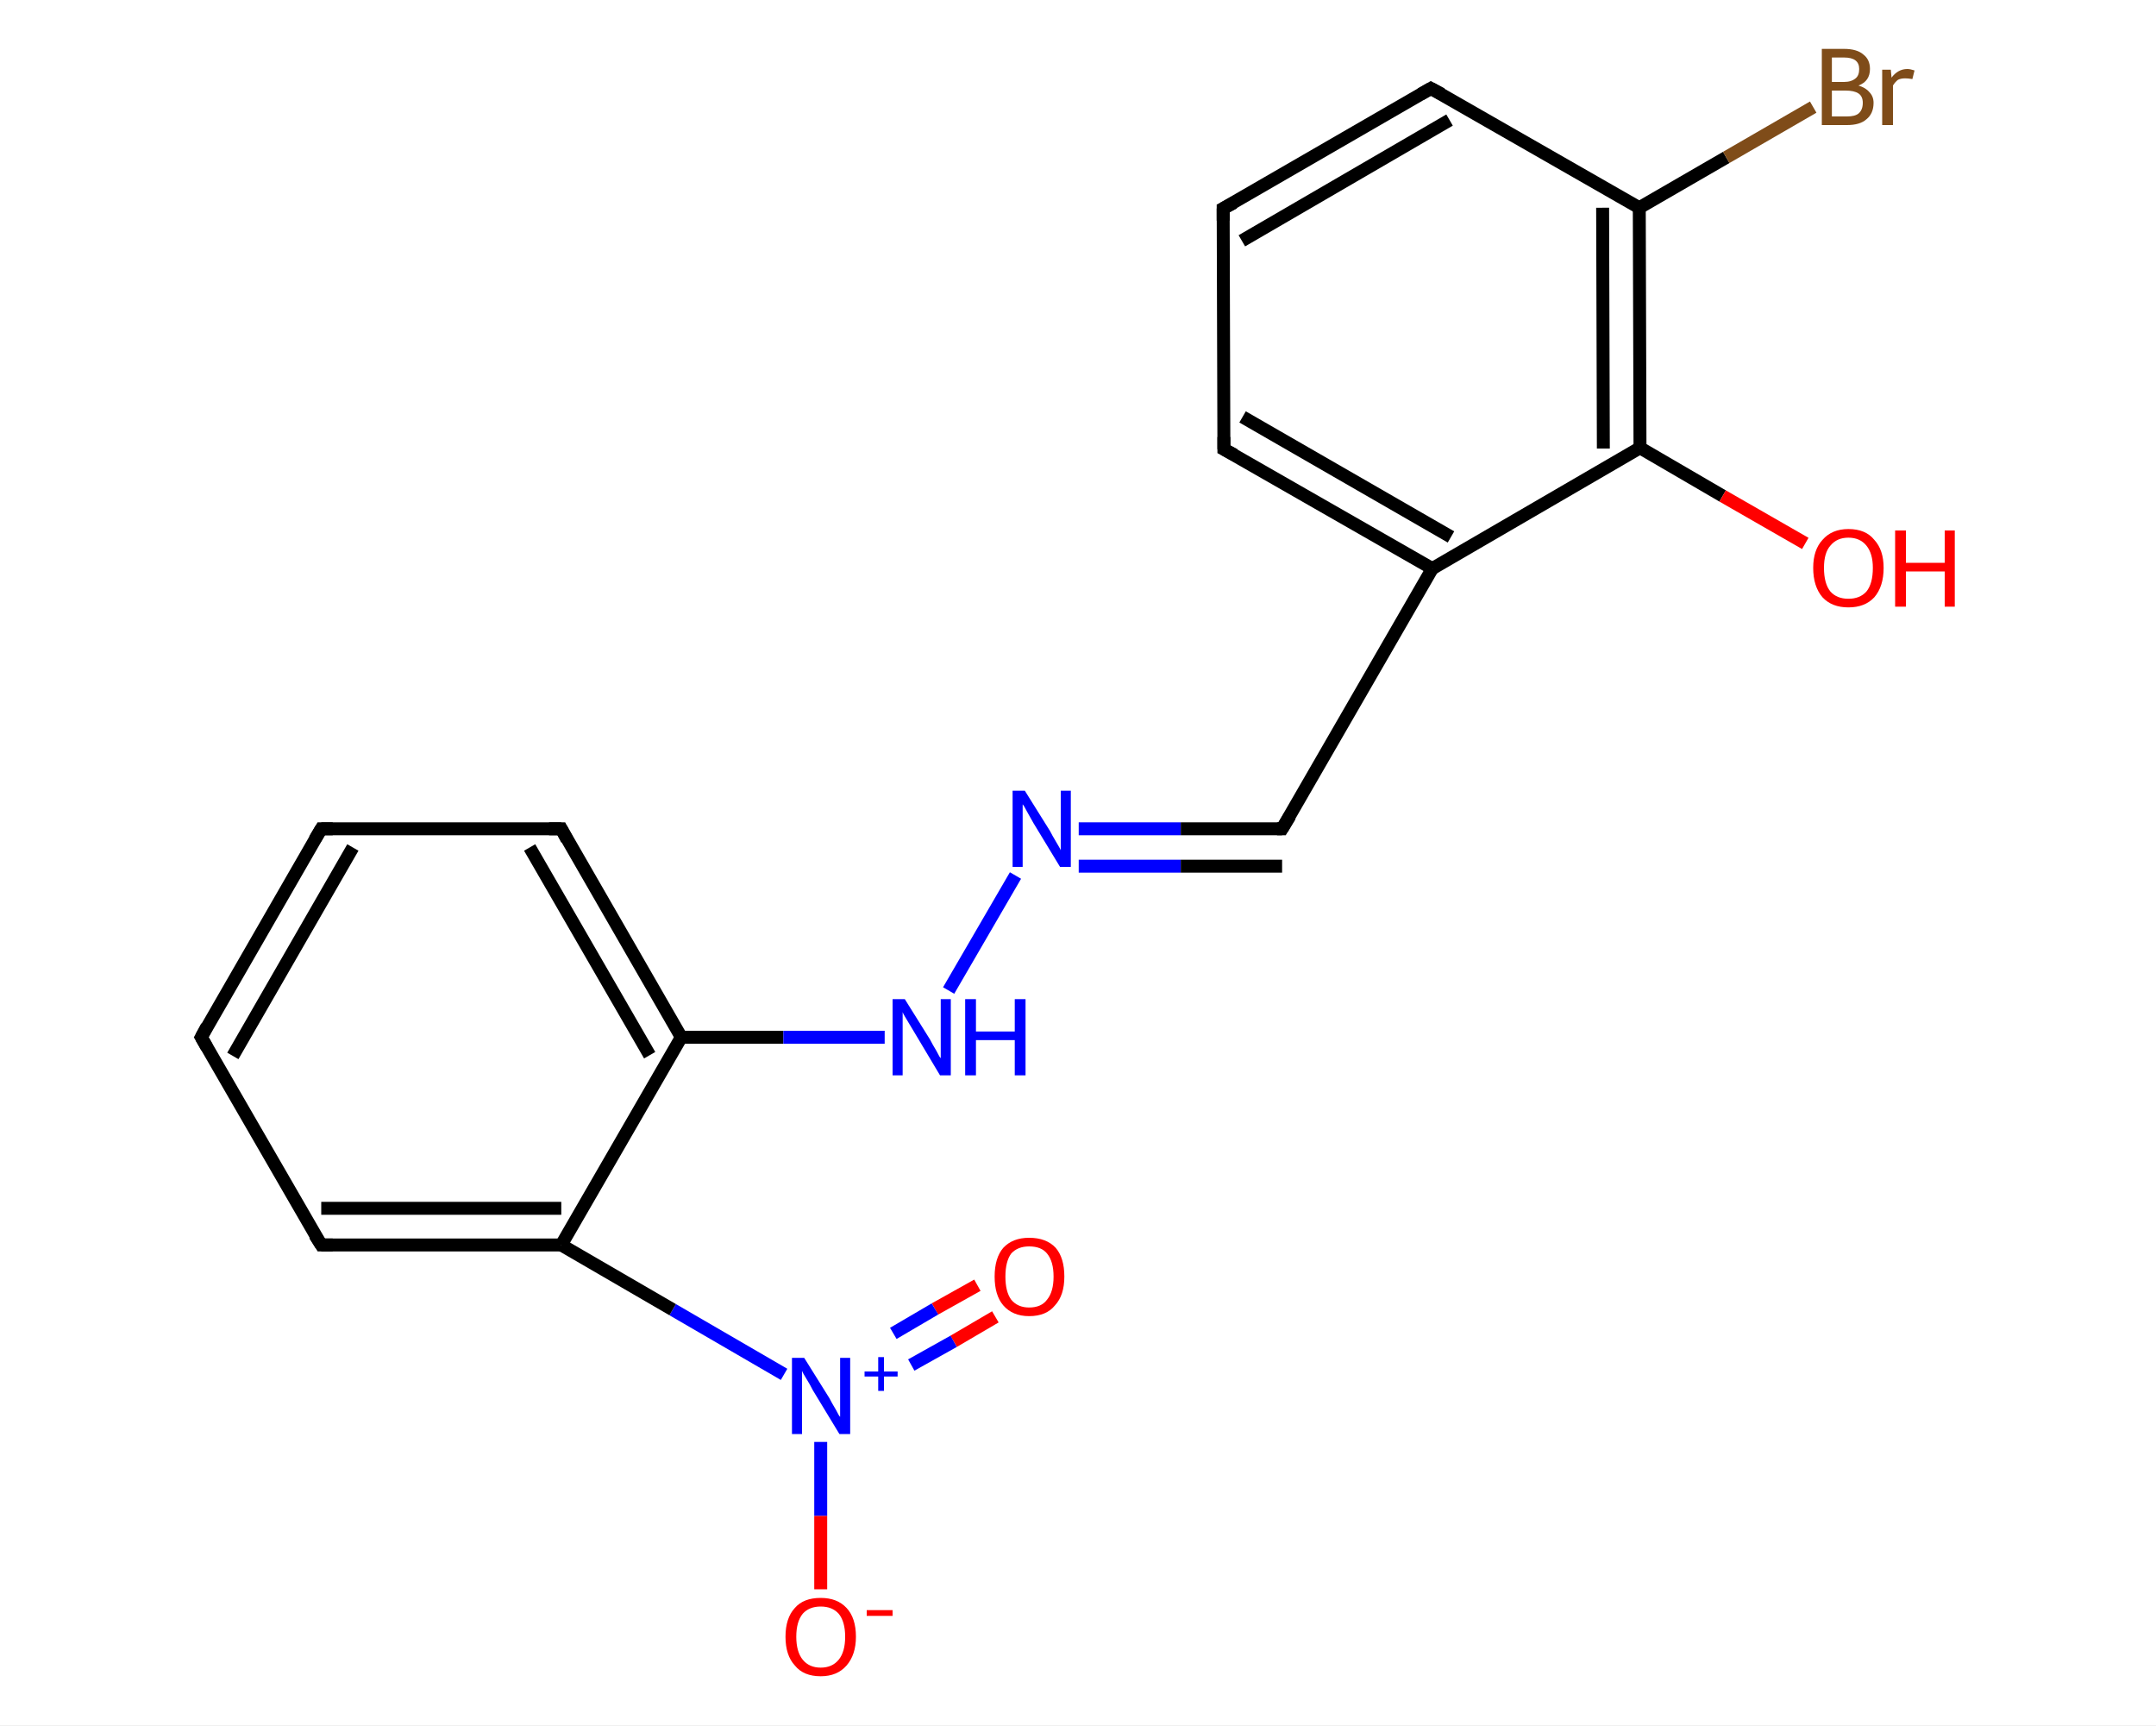
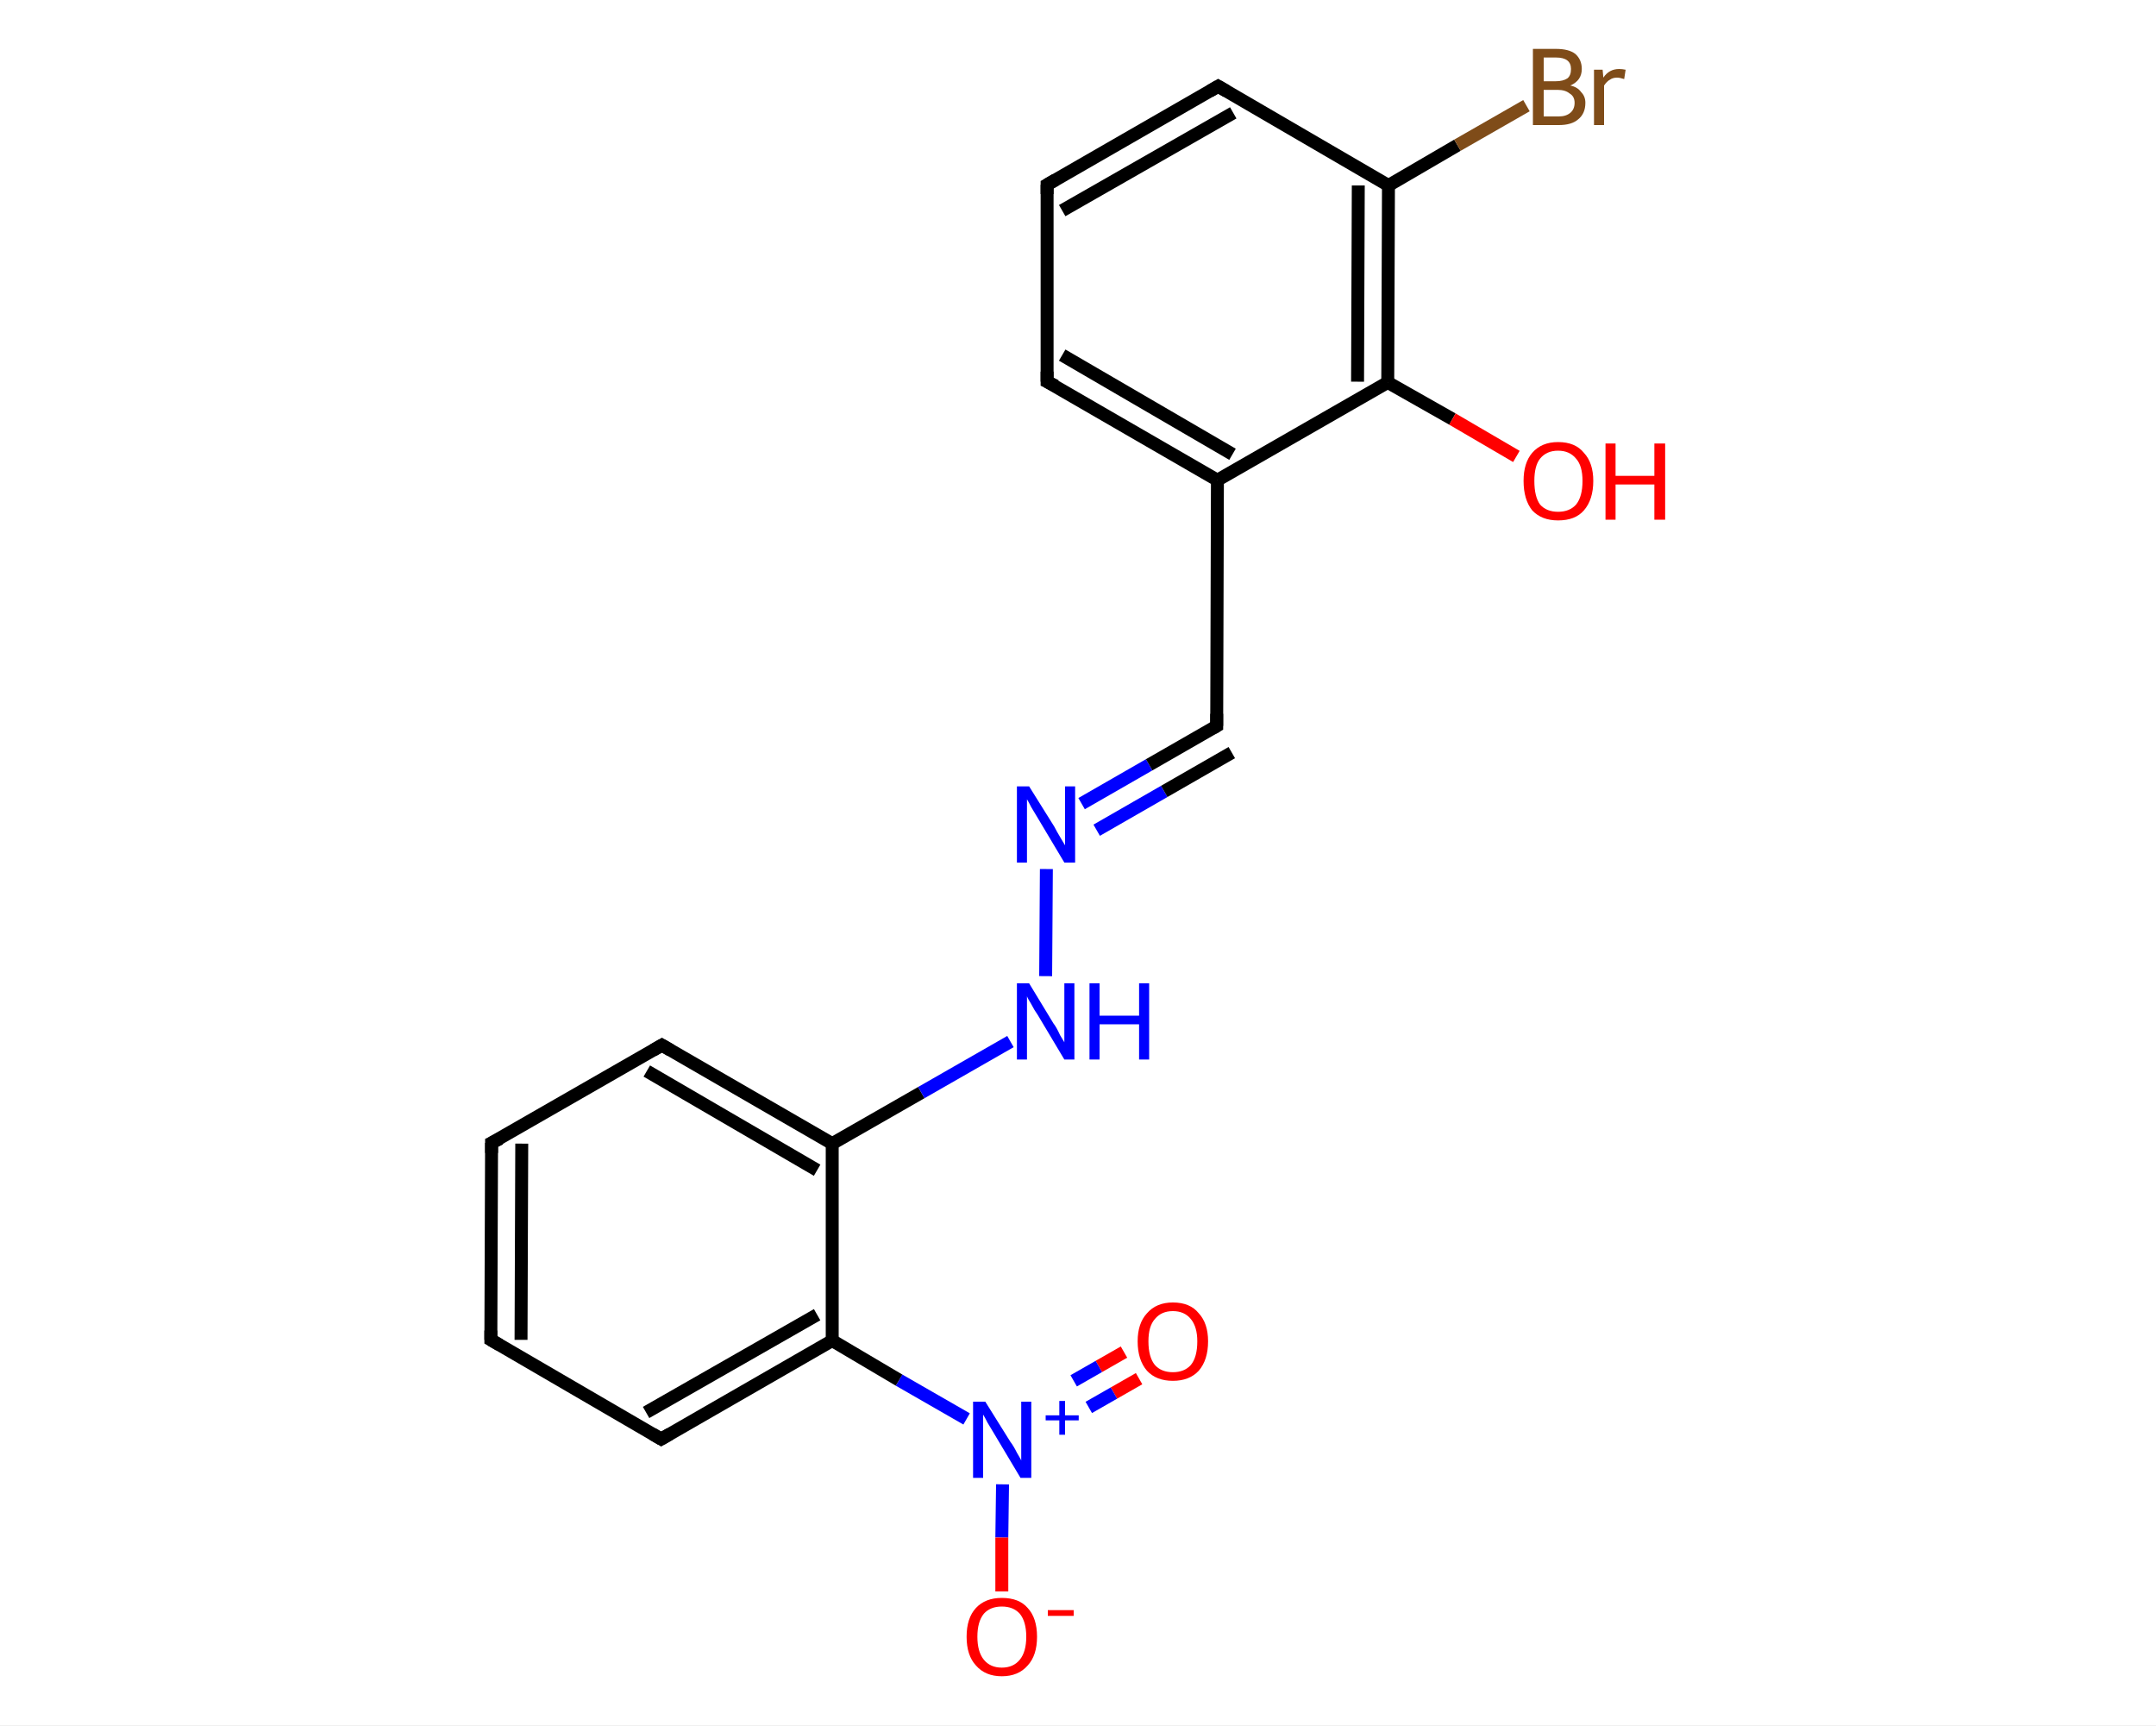
<svg xmlns="http://www.w3.org/2000/svg" version="1.1" baseProfile="full" xml:space="preserve" viewBox="0 0 300 240" width="300" height="240" preserveAspectRatio="xMidYMid meet">
  <rect style="opacity:1.0;fill:#FFFFFF;stroke:none" width="300.0" height="240.0" x="0.0" y="0.0"> </rect>
-   <path class="bond-0 atom-0 atom-1" d="M 138.5,183.2 L 132.7,186.6" style="fill:none;fill-rule:evenodd;stroke:#FF0000;stroke-width:1.8px;stroke-linecap:butt;stroke-linejoin:miter;stroke-opacity:1" />
-   <path class="bond-0 atom-0 atom-1" d="M 132.7,186.6 L 126.8,189.9" style="fill:none;fill-rule:evenodd;stroke:#0000FF;stroke-width:1.8px;stroke-linecap:butt;stroke-linejoin:miter;stroke-opacity:1" />
-   <path class="bond-0 atom-0 atom-1" d="M 136.0,178.8 L 130.1,182.1" style="fill:none;fill-rule:evenodd;stroke:#FF0000;stroke-width:1.8px;stroke-linecap:butt;stroke-linejoin:miter;stroke-opacity:1" />
-   <path class="bond-0 atom-0 atom-1" d="M 130.1,182.1 L 124.3,185.5" style="fill:none;fill-rule:evenodd;stroke:#0000FF;stroke-width:1.8px;stroke-linecap:butt;stroke-linejoin:miter;stroke-opacity:1" />
-   <path class="bond-1 atom-1 atom-2" d="M 114.2,200.6 L 114.2,210.9" style="fill:none;fill-rule:evenodd;stroke:#0000FF;stroke-width:1.8px;stroke-linecap:butt;stroke-linejoin:miter;stroke-opacity:1" />
-   <path class="bond-1 atom-1 atom-2" d="M 114.2,210.9 L 114.2,221.1" style="fill:none;fill-rule:evenodd;stroke:#FF0000;stroke-width:1.8px;stroke-linecap:butt;stroke-linejoin:miter;stroke-opacity:1" />
-   <path class="bond-2 atom-1 atom-3" d="M 109.1,191.2 L 93.6,182.2" style="fill:none;fill-rule:evenodd;stroke:#0000FF;stroke-width:1.8px;stroke-linecap:butt;stroke-linejoin:miter;stroke-opacity:1" />
-   <path class="bond-2 atom-1 atom-3" d="M 93.6,182.2 L 78.1,173.2" style="fill:none;fill-rule:evenodd;stroke:#000000;stroke-width:1.8px;stroke-linecap:butt;stroke-linejoin:miter;stroke-opacity:1" />
-   <path class="bond-3 atom-3 atom-4" d="M 78.1,173.2 L 44.7,173.2" style="fill:none;fill-rule:evenodd;stroke:#000000;stroke-width:1.8px;stroke-linecap:butt;stroke-linejoin:miter;stroke-opacity:1" />
-   <path class="bond-3 atom-3 atom-4" d="M 78.1,168.1 L 44.7,168.1" style="fill:none;fill-rule:evenodd;stroke:#000000;stroke-width:1.8px;stroke-linecap:butt;stroke-linejoin:miter;stroke-opacity:1" />
-   <path class="bond-4 atom-4 atom-5" d="M 44.7,173.2 L 28.0,144.3" style="fill:none;fill-rule:evenodd;stroke:#000000;stroke-width:1.8px;stroke-linecap:butt;stroke-linejoin:miter;stroke-opacity:1" />
-   <path class="bond-5 atom-5 atom-6" d="M 28.0,144.3 L 44.7,115.3" style="fill:none;fill-rule:evenodd;stroke:#000000;stroke-width:1.8px;stroke-linecap:butt;stroke-linejoin:miter;stroke-opacity:1" />
-   <path class="bond-5 atom-5 atom-6" d="M 32.4,146.9 L 49.1,117.9" style="fill:none;fill-rule:evenodd;stroke:#000000;stroke-width:1.8px;stroke-linecap:butt;stroke-linejoin:miter;stroke-opacity:1" />
-   <path class="bond-6 atom-6 atom-7" d="M 44.7,115.3 L 78.1,115.3" style="fill:none;fill-rule:evenodd;stroke:#000000;stroke-width:1.8px;stroke-linecap:butt;stroke-linejoin:miter;stroke-opacity:1" />
-   <path class="bond-7 atom-7 atom-8" d="M 78.1,115.3 L 94.8,144.3" style="fill:none;fill-rule:evenodd;stroke:#000000;stroke-width:1.8px;stroke-linecap:butt;stroke-linejoin:miter;stroke-opacity:1" />
-   <path class="bond-7 atom-7 atom-8" d="M 73.7,117.9 L 90.4,146.8" style="fill:none;fill-rule:evenodd;stroke:#000000;stroke-width:1.8px;stroke-linecap:butt;stroke-linejoin:miter;stroke-opacity:1" />
-   <path class="bond-8 atom-8 atom-9" d="M 94.8,144.3 L 109.0,144.3" style="fill:none;fill-rule:evenodd;stroke:#000000;stroke-width:1.8px;stroke-linecap:butt;stroke-linejoin:miter;stroke-opacity:1" />
-   <path class="bond-8 atom-8 atom-9" d="M 109.0,144.3 L 123.1,144.3" style="fill:none;fill-rule:evenodd;stroke:#0000FF;stroke-width:1.8px;stroke-linecap:butt;stroke-linejoin:miter;stroke-opacity:1" />
-   <path class="bond-9 atom-9 atom-10" d="M 132.0,137.8 L 141.3,121.8" style="fill:none;fill-rule:evenodd;stroke:#0000FF;stroke-width:1.8px;stroke-linecap:butt;stroke-linejoin:miter;stroke-opacity:1" />
-   <path class="bond-10 atom-10 atom-11" d="M 150.1,115.3 L 164.3,115.3" style="fill:none;fill-rule:evenodd;stroke:#0000FF;stroke-width:1.8px;stroke-linecap:butt;stroke-linejoin:miter;stroke-opacity:1" />
-   <path class="bond-10 atom-10 atom-11" d="M 164.3,115.3 L 178.4,115.3" style="fill:none;fill-rule:evenodd;stroke:#000000;stroke-width:1.8px;stroke-linecap:butt;stroke-linejoin:miter;stroke-opacity:1" />
-   <path class="bond-10 atom-10 atom-11" d="M 150.1,120.5 L 164.3,120.5" style="fill:none;fill-rule:evenodd;stroke:#0000FF;stroke-width:1.8px;stroke-linecap:butt;stroke-linejoin:miter;stroke-opacity:1" />
-   <path class="bond-10 atom-10 atom-11" d="M 164.3,120.5 L 178.4,120.5" style="fill:none;fill-rule:evenodd;stroke:#000000;stroke-width:1.8px;stroke-linecap:butt;stroke-linejoin:miter;stroke-opacity:1" />
-   <path class="bond-11 atom-11 atom-12" d="M 178.4,115.3 L 199.3,79.1" style="fill:none;fill-rule:evenodd;stroke:#000000;stroke-width:1.8px;stroke-linecap:butt;stroke-linejoin:miter;stroke-opacity:1" />
-   <path class="bond-12 atom-12 atom-13" d="M 199.3,79.1 L 170.3,62.5" style="fill:none;fill-rule:evenodd;stroke:#000000;stroke-width:1.8px;stroke-linecap:butt;stroke-linejoin:miter;stroke-opacity:1" />
-   <path class="bond-12 atom-12 atom-13" d="M 201.9,74.7 L 172.9,58.0" style="fill:none;fill-rule:evenodd;stroke:#000000;stroke-width:1.8px;stroke-linecap:butt;stroke-linejoin:miter;stroke-opacity:1" />
-   <path class="bond-13 atom-13 atom-14" d="M 170.3,62.5 L 170.2,29.0" style="fill:none;fill-rule:evenodd;stroke:#000000;stroke-width:1.8px;stroke-linecap:butt;stroke-linejoin:miter;stroke-opacity:1" />
-   <path class="bond-14 atom-14 atom-15" d="M 170.2,29.0 L 199.1,12.3" style="fill:none;fill-rule:evenodd;stroke:#000000;stroke-width:1.8px;stroke-linecap:butt;stroke-linejoin:miter;stroke-opacity:1" />
-   <path class="bond-14 atom-14 atom-15" d="M 172.8,33.5 L 201.7,16.7" style="fill:none;fill-rule:evenodd;stroke:#000000;stroke-width:1.8px;stroke-linecap:butt;stroke-linejoin:miter;stroke-opacity:1" />
-   <path class="bond-15 atom-15 atom-16" d="M 199.1,12.3 L 228.1,28.9" style="fill:none;fill-rule:evenodd;stroke:#000000;stroke-width:1.8px;stroke-linecap:butt;stroke-linejoin:miter;stroke-opacity:1" />
-   <path class="bond-16 atom-16 atom-17" d="M 228.1,28.9 L 240.2,21.9" style="fill:none;fill-rule:evenodd;stroke:#000000;stroke-width:1.8px;stroke-linecap:butt;stroke-linejoin:miter;stroke-opacity:1" />
-   <path class="bond-16 atom-16 atom-17" d="M 240.2,21.9 L 252.3,14.9" style="fill:none;fill-rule:evenodd;stroke:#7F4C19;stroke-width:1.8px;stroke-linecap:butt;stroke-linejoin:miter;stroke-opacity:1" />
-   <path class="bond-17 atom-16 atom-18" d="M 228.1,28.9 L 228.2,62.3" style="fill:none;fill-rule:evenodd;stroke:#000000;stroke-width:1.8px;stroke-linecap:butt;stroke-linejoin:miter;stroke-opacity:1" />
-   <path class="bond-17 atom-16 atom-18" d="M 223.0,28.9 L 223.1,62.4" style="fill:none;fill-rule:evenodd;stroke:#000000;stroke-width:1.8px;stroke-linecap:butt;stroke-linejoin:miter;stroke-opacity:1" />
-   <path class="bond-18 atom-18 atom-19" d="M 228.2,62.3 L 239.7,69.0" style="fill:none;fill-rule:evenodd;stroke:#000000;stroke-width:1.8px;stroke-linecap:butt;stroke-linejoin:miter;stroke-opacity:1" />
-   <path class="bond-18 atom-18 atom-19" d="M 239.7,69.0 L 251.2,75.6" style="fill:none;fill-rule:evenodd;stroke:#FF0000;stroke-width:1.8px;stroke-linecap:butt;stroke-linejoin:miter;stroke-opacity:1" />
-   <path class="bond-19 atom-8 atom-3" d="M 94.8,144.3 L 78.1,173.2" style="fill:none;fill-rule:evenodd;stroke:#000000;stroke-width:1.8px;stroke-linecap:butt;stroke-linejoin:miter;stroke-opacity:1" />
-   <path class="bond-20 atom-18 atom-12" d="M 228.2,62.3 L 199.3,79.1" style="fill:none;fill-rule:evenodd;stroke:#000000;stroke-width:1.8px;stroke-linecap:butt;stroke-linejoin:miter;stroke-opacity:1" />
-   <path d="M 46.3,173.2 L 44.7,173.2 L 43.8,171.8" style="fill:none;stroke:#000000;stroke-width:1.8px;stroke-linecap:butt;stroke-linejoin:miter;stroke-miterlimit:10;stroke-opacity:1;" />
-   <path d="M 28.8,145.7 L 28.0,144.3 L 28.8,142.8" style="fill:none;stroke:#000000;stroke-width:1.8px;stroke-linecap:butt;stroke-linejoin:miter;stroke-miterlimit:10;stroke-opacity:1;" />
-   <path d="M 43.8,116.8 L 44.7,115.3 L 46.3,115.3" style="fill:none;stroke:#000000;stroke-width:1.8px;stroke-linecap:butt;stroke-linejoin:miter;stroke-miterlimit:10;stroke-opacity:1;" />
-   <path d="M 76.4,115.3 L 78.1,115.3 L 78.9,116.8" style="fill:none;stroke:#000000;stroke-width:1.8px;stroke-linecap:butt;stroke-linejoin:miter;stroke-miterlimit:10;stroke-opacity:1;" />
-   <path d="M 177.7,115.3 L 178.4,115.3 L 179.5,113.5" style="fill:none;stroke:#000000;stroke-width:1.8px;stroke-linecap:butt;stroke-linejoin:miter;stroke-miterlimit:10;stroke-opacity:1;" />
-   <path d="M 171.8,63.3 L 170.3,62.5 L 170.3,60.8" style="fill:none;stroke:#000000;stroke-width:1.8px;stroke-linecap:butt;stroke-linejoin:miter;stroke-miterlimit:10;stroke-opacity:1;" />
-   <path d="M 170.2,30.7 L 170.2,29.0 L 171.7,28.2" style="fill:none;stroke:#000000;stroke-width:1.8px;stroke-linecap:butt;stroke-linejoin:miter;stroke-miterlimit:10;stroke-opacity:1;" />
-   <path d="M 197.7,13.1 L 199.1,12.3 L 200.6,13.1" style="fill:none;stroke:#000000;stroke-width:1.8px;stroke-linecap:butt;stroke-linejoin:miter;stroke-miterlimit:10;stroke-opacity:1;" />
-   <path class="atom-0" d="M 138.4 177.6 Q 138.4 175.0, 139.6 173.6 Q 140.9 172.2, 143.2 172.2 Q 145.6 172.2, 146.9 173.6 Q 148.1 175.0, 148.1 177.6 Q 148.1 180.2, 146.8 181.6 Q 145.6 183.1, 143.2 183.1 Q 140.9 183.1, 139.6 181.6 Q 138.4 180.2, 138.4 177.6 M 143.2 181.9 Q 144.9 181.9, 145.7 180.8 Q 146.6 179.7, 146.6 177.6 Q 146.6 175.5, 145.7 174.4 Q 144.9 173.4, 143.2 173.4 Q 141.6 173.4, 140.7 174.4 Q 139.9 175.5, 139.9 177.6 Q 139.9 179.7, 140.7 180.8 Q 141.6 181.9, 143.2 181.9 " fill="#FF0000" />
-   <path class="atom-1" d="M 111.9 188.9 L 115.4 194.5 Q 115.7 195.1, 116.3 196.1 Q 116.8 197.1, 116.9 197.1 L 116.9 188.9 L 118.3 188.9 L 118.3 199.5 L 116.8 199.5 L 113.1 193.4 Q 112.7 192.6, 112.2 191.8 Q 111.7 191.0, 111.6 190.7 L 111.6 199.5 L 110.2 199.5 L 110.2 188.9 L 111.9 188.9 " fill="#0000FF" />
-   <path class="atom-1" d="M 120.3 190.8 L 122.2 190.8 L 122.2 188.8 L 123.0 188.8 L 123.0 190.8 L 124.9 190.8 L 124.9 191.5 L 123.0 191.5 L 123.0 193.5 L 122.2 193.5 L 122.2 191.5 L 120.3 191.5 L 120.3 190.8 " fill="#0000FF" />
-   <path class="atom-2" d="M 109.3 227.7 Q 109.3 225.1, 110.6 223.7 Q 111.8 222.3, 114.2 222.3 Q 116.5 222.3, 117.8 223.7 Q 119.1 225.1, 119.1 227.7 Q 119.1 230.2, 117.8 231.7 Q 116.5 233.2, 114.2 233.2 Q 111.8 233.2, 110.6 231.7 Q 109.3 230.3, 109.3 227.7 M 114.2 232.0 Q 115.8 232.0, 116.7 230.9 Q 117.6 229.8, 117.6 227.7 Q 117.6 225.6, 116.7 224.5 Q 115.8 223.5, 114.2 223.5 Q 112.6 223.5, 111.7 224.5 Q 110.8 225.6, 110.8 227.7 Q 110.8 229.8, 111.7 230.9 Q 112.6 232.0, 114.2 232.0 " fill="#FF0000" />
-   <path class="atom-2" d="M 120.6 224.0 L 124.2 224.0 L 124.2 224.8 L 120.6 224.8 L 120.6 224.0 " fill="#FF0000" />
-   <path class="atom-9" d="M 125.9 139.0 L 129.4 144.6 Q 129.7 145.2, 130.3 146.2 Q 130.8 147.2, 130.9 147.2 L 130.9 139.0 L 132.3 139.0 L 132.3 149.6 L 130.8 149.6 L 127.1 143.4 Q 126.7 142.7, 126.2 141.9 Q 125.7 141.1, 125.6 140.8 L 125.6 149.6 L 124.2 149.6 L 124.2 139.0 L 125.9 139.0 " fill="#0000FF" />
-   <path class="atom-9" d="M 134.3 139.0 L 135.8 139.0 L 135.8 143.5 L 141.2 143.5 L 141.2 139.0 L 142.7 139.0 L 142.7 149.6 L 141.2 149.6 L 141.2 144.7 L 135.8 144.7 L 135.8 149.6 L 134.3 149.6 L 134.3 139.0 " fill="#0000FF" />
-   <path class="atom-10" d="M 142.6 110.0 L 146.1 115.6 Q 146.4 116.2, 147.0 117.2 Q 147.6 118.2, 147.6 118.3 L 147.6 110.0 L 149.0 110.0 L 149.0 120.6 L 147.5 120.6 L 143.8 114.5 Q 143.4 113.8, 142.9 112.9 Q 142.5 112.1, 142.3 111.9 L 142.3 120.6 L 140.9 120.6 L 140.9 110.0 L 142.6 110.0 " fill="#0000FF" />
-   <path class="atom-17" d="M 258.6 11.9 Q 259.6 12.2, 260.1 12.8 Q 260.7 13.4, 260.7 14.3 Q 260.7 15.8, 259.7 16.6 Q 258.8 17.4, 257.0 17.4 L 253.5 17.4 L 253.5 6.8 L 256.6 6.8 Q 258.4 6.8, 259.3 7.6 Q 260.2 8.3, 260.2 9.6 Q 260.2 11.3, 258.6 11.9 M 254.9 8.0 L 254.9 11.4 L 256.6 11.4 Q 257.6 11.4, 258.2 10.9 Q 258.7 10.5, 258.7 9.6 Q 258.7 8.0, 256.6 8.0 L 254.9 8.0 M 257.0 16.2 Q 258.1 16.2, 258.6 15.8 Q 259.2 15.3, 259.2 14.3 Q 259.2 13.4, 258.6 13.0 Q 258.0 12.6, 256.8 12.6 L 254.9 12.6 L 254.9 16.2 L 257.0 16.2 " fill="#7F4C19" />
-   <path class="atom-17" d="M 263.1 9.7 L 263.2 10.8 Q 264.1 9.6, 265.4 9.6 Q 265.8 9.6, 266.4 9.8 L 266.1 11.0 Q 265.5 10.9, 265.1 10.9 Q 264.5 10.9, 264.1 11.1 Q 263.7 11.4, 263.4 11.9 L 263.4 17.4 L 261.9 17.4 L 261.9 9.7 L 263.1 9.7 " fill="#7F4C19" />
-   <path class="atom-19" d="M 252.3 79.0 Q 252.3 76.5, 253.6 75.1 Q 254.9 73.6, 257.2 73.6 Q 259.6 73.6, 260.8 75.1 Q 262.1 76.5, 262.1 79.0 Q 262.1 81.6, 260.8 83.1 Q 259.5 84.5, 257.2 84.5 Q 254.9 84.5, 253.6 83.1 Q 252.3 81.6, 252.3 79.0 M 257.2 83.3 Q 258.8 83.3, 259.7 82.3 Q 260.6 81.2, 260.6 79.0 Q 260.6 77.0, 259.7 75.9 Q 258.8 74.8, 257.2 74.8 Q 255.6 74.8, 254.7 75.9 Q 253.8 76.9, 253.8 79.0 Q 253.8 81.2, 254.7 82.3 Q 255.6 83.3, 257.2 83.3 " fill="#FF0000" />
-   <path class="atom-19" d="M 263.7 73.8 L 265.2 73.8 L 265.2 78.3 L 270.6 78.3 L 270.6 73.8 L 272.0 73.8 L 272.0 84.4 L 270.6 84.4 L 270.6 79.5 L 265.2 79.5 L 265.2 84.4 L 263.7 84.4 L 263.7 73.8 " fill="#FF0000" />
+   <path class="bond-0 atom-0 atom-1" d="M 158.5,191.8 L 155.0,193.8" style="fill:none;fill-rule:evenodd;stroke:#FF0000;stroke-width:1.8px;stroke-linecap:butt;stroke-linejoin:miter;stroke-opacity:1" />
+   <path class="bond-0 atom-0 atom-1" d="M 155.0,193.8 L 151.5,195.8" style="fill:none;fill-rule:evenodd;stroke:#0000FF;stroke-width:1.8px;stroke-linecap:butt;stroke-linejoin:miter;stroke-opacity:1" />
+   <path class="bond-0 atom-0 atom-1" d="M 156.4,188.1 L 152.9,190.1" style="fill:none;fill-rule:evenodd;stroke:#FF0000;stroke-width:1.8px;stroke-linecap:butt;stroke-linejoin:miter;stroke-opacity:1" />
+   <path class="bond-0 atom-0 atom-1" d="M 152.9,190.1 L 149.4,192.1" style="fill:none;fill-rule:evenodd;stroke:#0000FF;stroke-width:1.8px;stroke-linecap:butt;stroke-linejoin:miter;stroke-opacity:1" />
+   <path class="bond-1 atom-1 atom-2" d="M 139.5,206.5 L 139.4,213.9" style="fill:none;fill-rule:evenodd;stroke:#0000FF;stroke-width:1.8px;stroke-linecap:butt;stroke-linejoin:miter;stroke-opacity:1" />
+   <path class="bond-1 atom-1 atom-2" d="M 139.4,213.9 L 139.4,221.4" style="fill:none;fill-rule:evenodd;stroke:#FF0000;stroke-width:1.8px;stroke-linecap:butt;stroke-linejoin:miter;stroke-opacity:1" />
+   <path class="bond-2 atom-1 atom-3" d="M 134.5,197.4 L 125.1,192.0" style="fill:none;fill-rule:evenodd;stroke:#0000FF;stroke-width:1.8px;stroke-linecap:butt;stroke-linejoin:miter;stroke-opacity:1" />
+   <path class="bond-2 atom-1 atom-3" d="M 125.1,192.0 L 115.8,186.5" style="fill:none;fill-rule:evenodd;stroke:#000000;stroke-width:1.8px;stroke-linecap:butt;stroke-linejoin:miter;stroke-opacity:1" />
+   <path class="bond-3 atom-3 atom-4" d="M 115.8,186.5 L 92.0,200.2" style="fill:none;fill-rule:evenodd;stroke:#000000;stroke-width:1.8px;stroke-linecap:butt;stroke-linejoin:miter;stroke-opacity:1" />
+   <path class="bond-3 atom-3 atom-4" d="M 113.7,182.9 L 89.9,196.5" style="fill:none;fill-rule:evenodd;stroke:#000000;stroke-width:1.8px;stroke-linecap:butt;stroke-linejoin:miter;stroke-opacity:1" />
+   <path class="bond-4 atom-4 atom-5" d="M 92.0,200.2 L 68.3,186.4" style="fill:none;fill-rule:evenodd;stroke:#000000;stroke-width:1.8px;stroke-linecap:butt;stroke-linejoin:miter;stroke-opacity:1" />
+   <path class="bond-5 atom-5 atom-6" d="M 68.3,186.4 L 68.4,159.0" style="fill:none;fill-rule:evenodd;stroke:#000000;stroke-width:1.8px;stroke-linecap:butt;stroke-linejoin:miter;stroke-opacity:1" />
+   <path class="bond-5 atom-5 atom-6" d="M 72.5,186.4 L 72.6,159.1" style="fill:none;fill-rule:evenodd;stroke:#000000;stroke-width:1.8px;stroke-linecap:butt;stroke-linejoin:miter;stroke-opacity:1" />
+   <path class="bond-6 atom-6 atom-7" d="M 68.4,159.0 L 92.1,145.4" style="fill:none;fill-rule:evenodd;stroke:#000000;stroke-width:1.8px;stroke-linecap:butt;stroke-linejoin:miter;stroke-opacity:1" />
+   <path class="bond-7 atom-7 atom-8" d="M 92.1,145.4 L 115.8,159.1" style="fill:none;fill-rule:evenodd;stroke:#000000;stroke-width:1.8px;stroke-linecap:butt;stroke-linejoin:miter;stroke-opacity:1" />
+   <path class="bond-7 atom-7 atom-8" d="M 90.0,149.0 L 113.7,162.8" style="fill:none;fill-rule:evenodd;stroke:#000000;stroke-width:1.8px;stroke-linecap:butt;stroke-linejoin:miter;stroke-opacity:1" />
+   <path class="bond-8 atom-8 atom-9" d="M 115.8,159.1 L 128.2,152.0" style="fill:none;fill-rule:evenodd;stroke:#000000;stroke-width:1.8px;stroke-linecap:butt;stroke-linejoin:miter;stroke-opacity:1" />
+   <path class="bond-8 atom-8 atom-9" d="M 128.2,152.0 L 140.6,144.9" style="fill:none;fill-rule:evenodd;stroke:#0000FF;stroke-width:1.8px;stroke-linecap:butt;stroke-linejoin:miter;stroke-opacity:1" />
+   <path class="bond-9 atom-9 atom-10" d="M 145.5,135.8 L 145.6,120.9" style="fill:none;fill-rule:evenodd;stroke:#0000FF;stroke-width:1.8px;stroke-linecap:butt;stroke-linejoin:miter;stroke-opacity:1" />
+   <path class="bond-10 atom-10 atom-11" d="M 150.5,111.8 L 159.9,106.4" style="fill:none;fill-rule:evenodd;stroke:#0000FF;stroke-width:1.8px;stroke-linecap:butt;stroke-linejoin:miter;stroke-opacity:1" />
+   <path class="bond-10 atom-10 atom-11" d="M 159.9,106.4 L 169.3,101.0" style="fill:none;fill-rule:evenodd;stroke:#000000;stroke-width:1.8px;stroke-linecap:butt;stroke-linejoin:miter;stroke-opacity:1" />
+   <path class="bond-10 atom-10 atom-11" d="M 152.6,115.5 L 162.0,110.1" style="fill:none;fill-rule:evenodd;stroke:#0000FF;stroke-width:1.8px;stroke-linecap:butt;stroke-linejoin:miter;stroke-opacity:1" />
+   <path class="bond-10 atom-10 atom-11" d="M 162.0,110.1 L 171.4,104.7" style="fill:none;fill-rule:evenodd;stroke:#000000;stroke-width:1.8px;stroke-linecap:butt;stroke-linejoin:miter;stroke-opacity:1" />
+   <path class="bond-11 atom-11 atom-12" d="M 169.3,101.0 L 169.4,66.8" style="fill:none;fill-rule:evenodd;stroke:#000000;stroke-width:1.8px;stroke-linecap:butt;stroke-linejoin:miter;stroke-opacity:1" />
+   <path class="bond-12 atom-12 atom-13" d="M 169.4,66.8 L 145.7,53.1" style="fill:none;fill-rule:evenodd;stroke:#000000;stroke-width:1.8px;stroke-linecap:butt;stroke-linejoin:miter;stroke-opacity:1" />
+   <path class="bond-12 atom-12 atom-13" d="M 171.5,63.2 L 147.8,49.4" style="fill:none;fill-rule:evenodd;stroke:#000000;stroke-width:1.8px;stroke-linecap:butt;stroke-linejoin:miter;stroke-opacity:1" />
+   <path class="bond-13 atom-13 atom-14" d="M 145.7,53.1 L 145.7,25.7" style="fill:none;fill-rule:evenodd;stroke:#000000;stroke-width:1.8px;stroke-linecap:butt;stroke-linejoin:miter;stroke-opacity:1" />
+   <path class="bond-14 atom-14 atom-15" d="M 145.7,25.7 L 169.5,12.0" style="fill:none;fill-rule:evenodd;stroke:#000000;stroke-width:1.8px;stroke-linecap:butt;stroke-linejoin:miter;stroke-opacity:1" />
+   <path class="bond-14 atom-14 atom-15" d="M 147.8,29.3 L 171.6,15.7" style="fill:none;fill-rule:evenodd;stroke:#000000;stroke-width:1.8px;stroke-linecap:butt;stroke-linejoin:miter;stroke-opacity:1" />
+   <path class="bond-15 atom-15 atom-16" d="M 169.5,12.0 L 193.2,25.8" style="fill:none;fill-rule:evenodd;stroke:#000000;stroke-width:1.8px;stroke-linecap:butt;stroke-linejoin:miter;stroke-opacity:1" />
+   <path class="bond-16 atom-16 atom-17" d="M 193.2,25.8 L 202.8,20.2" style="fill:none;fill-rule:evenodd;stroke:#000000;stroke-width:1.8px;stroke-linecap:butt;stroke-linejoin:miter;stroke-opacity:1" />
+   <path class="bond-16 atom-16 atom-17" d="M 202.8,20.2 L 212.4,14.7" style="fill:none;fill-rule:evenodd;stroke:#7F4C19;stroke-width:1.8px;stroke-linecap:butt;stroke-linejoin:miter;stroke-opacity:1" />
+   <path class="bond-17 atom-16 atom-18" d="M 193.2,25.8 L 193.1,53.2" style="fill:none;fill-rule:evenodd;stroke:#000000;stroke-width:1.8px;stroke-linecap:butt;stroke-linejoin:miter;stroke-opacity:1" />
+   <path class="bond-17 atom-16 atom-18" d="M 189.0,25.8 L 188.9,53.1" style="fill:none;fill-rule:evenodd;stroke:#000000;stroke-width:1.8px;stroke-linecap:butt;stroke-linejoin:miter;stroke-opacity:1" />
+   <path class="bond-18 atom-18 atom-19" d="M 193.1,53.2 L 202.1,58.3" style="fill:none;fill-rule:evenodd;stroke:#000000;stroke-width:1.8px;stroke-linecap:butt;stroke-linejoin:miter;stroke-opacity:1" />
+   <path class="bond-18 atom-18 atom-19" d="M 202.1,58.3 L 211.0,63.5" style="fill:none;fill-rule:evenodd;stroke:#FF0000;stroke-width:1.8px;stroke-linecap:butt;stroke-linejoin:miter;stroke-opacity:1" />
+   <path class="bond-19 atom-8 atom-3" d="M 115.8,159.1 L 115.8,186.5" style="fill:none;fill-rule:evenodd;stroke:#000000;stroke-width:1.8px;stroke-linecap:butt;stroke-linejoin:miter;stroke-opacity:1" />
+   <path class="bond-20 atom-18 atom-12" d="M 193.1,53.2 L 169.4,66.8" style="fill:none;fill-rule:evenodd;stroke:#000000;stroke-width:1.8px;stroke-linecap:butt;stroke-linejoin:miter;stroke-opacity:1" />
+   <path d="M 93.2,199.5 L 92.0,200.2 L 90.8,199.5" style="fill:none;stroke:#000000;stroke-width:1.8px;stroke-linecap:butt;stroke-linejoin:miter;stroke-miterlimit:10;stroke-opacity:1;" />
+   <path d="M 69.5,187.1 L 68.3,186.4 L 68.3,185.1" style="fill:none;stroke:#000000;stroke-width:1.8px;stroke-linecap:butt;stroke-linejoin:miter;stroke-miterlimit:10;stroke-opacity:1;" />
+   <path d="M 68.4,160.4 L 68.4,159.0 L 69.6,158.4" style="fill:none;stroke:#000000;stroke-width:1.8px;stroke-linecap:butt;stroke-linejoin:miter;stroke-miterlimit:10;stroke-opacity:1;" />
+   <path d="M 90.9,146.1 L 92.1,145.4 L 93.3,146.1" style="fill:none;stroke:#000000;stroke-width:1.8px;stroke-linecap:butt;stroke-linejoin:miter;stroke-miterlimit:10;stroke-opacity:1;" />
+   <path d="M 168.8,101.3 L 169.3,101.0 L 169.3,99.3" style="fill:none;stroke:#000000;stroke-width:1.8px;stroke-linecap:butt;stroke-linejoin:miter;stroke-miterlimit:10;stroke-opacity:1;" />
+   <path d="M 146.9,53.7 L 145.7,53.1 L 145.7,51.7" style="fill:none;stroke:#000000;stroke-width:1.8px;stroke-linecap:butt;stroke-linejoin:miter;stroke-miterlimit:10;stroke-opacity:1;" />
+   <path d="M 145.7,27.0 L 145.7,25.7 L 146.9,25.0" style="fill:none;stroke:#000000;stroke-width:1.8px;stroke-linecap:butt;stroke-linejoin:miter;stroke-miterlimit:10;stroke-opacity:1;" />
+   <path d="M 168.3,12.7 L 169.5,12.0 L 170.7,12.7" style="fill:none;stroke:#000000;stroke-width:1.8px;stroke-linecap:butt;stroke-linejoin:miter;stroke-miterlimit:10;stroke-opacity:1;" />
+   <path class="atom-0" d="M 158.3 186.6 Q 158.3 184.1, 159.6 182.7 Q 160.9 181.2, 163.2 181.2 Q 165.6 181.2, 166.8 182.7 Q 168.1 184.1, 168.1 186.6 Q 168.1 189.2, 166.8 190.7 Q 165.5 192.1, 163.2 192.1 Q 160.9 192.1, 159.6 190.7 Q 158.3 189.2, 158.3 186.6 M 163.2 190.9 Q 164.8 190.9, 165.7 189.9 Q 166.6 188.8, 166.6 186.6 Q 166.6 184.6, 165.7 183.5 Q 164.8 182.4, 163.2 182.4 Q 161.6 182.4, 160.7 183.5 Q 159.8 184.5, 159.8 186.6 Q 159.8 188.8, 160.7 189.9 Q 161.6 190.9, 163.2 190.9 " fill="#FF0000" />
+   <path class="atom-1" d="M 137.1 195.0 L 140.6 200.6 Q 141.0 201.1, 141.5 202.1 Q 142.1 203.1, 142.1 203.2 L 142.1 195.0 L 143.5 195.0 L 143.5 205.6 L 142.0 205.6 L 138.3 199.4 Q 137.9 198.7, 137.4 197.9 Q 137.0 197.1, 136.8 196.8 L 136.8 205.6 L 135.4 205.6 L 135.4 195.0 L 137.1 195.0 " fill="#0000FF" />
+   <path class="atom-1" d="M 145.5 196.9 L 147.4 196.9 L 147.4 194.9 L 148.2 194.9 L 148.2 196.9 L 150.1 196.9 L 150.1 197.6 L 148.2 197.6 L 148.2 199.6 L 147.4 199.6 L 147.4 197.6 L 145.5 197.6 L 145.5 196.9 " fill="#0000FF" />
+   <path class="atom-2" d="M 134.5 227.7 Q 134.5 225.1, 135.8 223.7 Q 137.1 222.3, 139.4 222.3 Q 141.8 222.3, 143.0 223.7 Q 144.3 225.1, 144.3 227.7 Q 144.3 230.3, 143.0 231.7 Q 141.7 233.2, 139.4 233.2 Q 137.1 233.2, 135.8 231.7 Q 134.5 230.3, 134.5 227.7 M 139.4 232.0 Q 141.0 232.0, 141.9 230.9 Q 142.8 229.8, 142.8 227.7 Q 142.8 225.6, 141.9 224.5 Q 141.0 223.5, 139.4 223.5 Q 137.8 223.5, 136.9 224.5 Q 136.0 225.6, 136.0 227.7 Q 136.0 229.8, 136.9 230.9 Q 137.8 232.0, 139.4 232.0 " fill="#FF0000" />
+   <path class="atom-2" d="M 145.8 224.0 L 149.4 224.0 L 149.4 224.8 L 145.8 224.8 L 145.8 224.0 " fill="#FF0000" />
+   <path class="atom-9" d="M 143.2 136.8 L 146.6 142.4 Q 147.0 142.9, 147.5 144.0 Q 148.1 145.0, 148.1 145.0 L 148.1 136.8 L 149.5 136.8 L 149.5 147.4 L 148.1 147.4 L 144.4 141.2 Q 143.9 140.5, 143.5 139.7 Q 143.0 138.9, 142.9 138.6 L 142.9 147.4 L 141.5 147.4 L 141.5 136.8 L 143.2 136.8 " fill="#0000FF" />
+   <path class="atom-9" d="M 151.6 136.8 L 153.0 136.8 L 153.0 141.3 L 158.5 141.3 L 158.5 136.8 L 159.9 136.8 L 159.9 147.4 L 158.5 147.4 L 158.5 142.5 L 153.0 142.5 L 153.0 147.4 L 151.6 147.4 L 151.6 136.8 " fill="#0000FF" />
+   <path class="atom-10" d="M 143.2 109.4 L 146.7 115.0 Q 147.0 115.6, 147.6 116.6 Q 148.2 117.6, 148.2 117.6 L 148.2 109.4 L 149.6 109.4 L 149.6 120.0 L 148.1 120.0 L 144.4 113.8 Q 144.0 113.1, 143.5 112.3 Q 143.1 111.5, 142.9 111.2 L 142.9 120.0 L 141.5 120.0 L 141.5 109.4 L 143.2 109.4 " fill="#0000FF" />
+   <path class="atom-17" d="M 218.5 11.9 Q 219.5 12.1, 220.0 12.8 Q 220.6 13.4, 220.6 14.3 Q 220.6 15.8, 219.6 16.6 Q 218.7 17.4, 216.9 17.4 L 213.3 17.4 L 213.3 6.8 L 216.5 6.8 Q 218.3 6.8, 219.2 7.5 Q 220.1 8.3, 220.1 9.6 Q 220.1 11.2, 218.5 11.9 M 214.8 8.0 L 214.8 11.3 L 216.5 11.3 Q 217.5 11.3, 218.1 10.9 Q 218.6 10.5, 218.6 9.6 Q 218.6 8.0, 216.5 8.0 L 214.8 8.0 M 216.9 16.2 Q 217.9 16.2, 218.5 15.7 Q 219.1 15.2, 219.1 14.3 Q 219.1 13.4, 218.4 13.0 Q 217.8 12.5, 216.7 12.5 L 214.8 12.5 L 214.8 16.2 L 216.9 16.2 " fill="#7F4C19" />
+   <path class="atom-17" d="M 223.0 9.7 L 223.1 10.8 Q 223.9 9.6, 225.3 9.6 Q 225.7 9.6, 226.2 9.7 L 226.0 11.0 Q 225.4 10.8, 225.0 10.8 Q 224.4 10.8, 224.0 11.1 Q 223.6 11.3, 223.2 11.9 L 223.2 17.4 L 221.8 17.4 L 221.8 9.7 L 223.0 9.7 " fill="#7F4C19" />
+   <path class="atom-19" d="M 212.0 66.9 Q 212.0 64.4, 213.2 63.0 Q 214.5 61.5, 216.8 61.5 Q 219.2 61.5, 220.4 63.0 Q 221.7 64.4, 221.7 66.9 Q 221.7 69.5, 220.4 71.0 Q 219.2 72.4, 216.8 72.4 Q 214.5 72.4, 213.2 71.0 Q 212.0 69.5, 212.0 66.9 M 216.8 71.2 Q 218.4 71.2, 219.3 70.2 Q 220.2 69.1, 220.2 66.9 Q 220.2 64.8, 219.3 63.8 Q 218.4 62.7, 216.8 62.7 Q 215.2 62.7, 214.3 63.8 Q 213.5 64.8, 213.5 66.9 Q 213.5 69.1, 214.3 70.2 Q 215.2 71.2, 216.8 71.2 " fill="#FF0000" />
+   <path class="atom-19" d="M 223.4 61.7 L 224.8 61.7 L 224.8 66.2 L 230.2 66.2 L 230.2 61.7 L 231.7 61.7 L 231.7 72.3 L 230.2 72.3 L 230.2 67.4 L 224.8 67.4 L 224.8 72.3 L 223.4 72.3 L 223.4 61.7 " fill="#FF0000" />
</svg>
